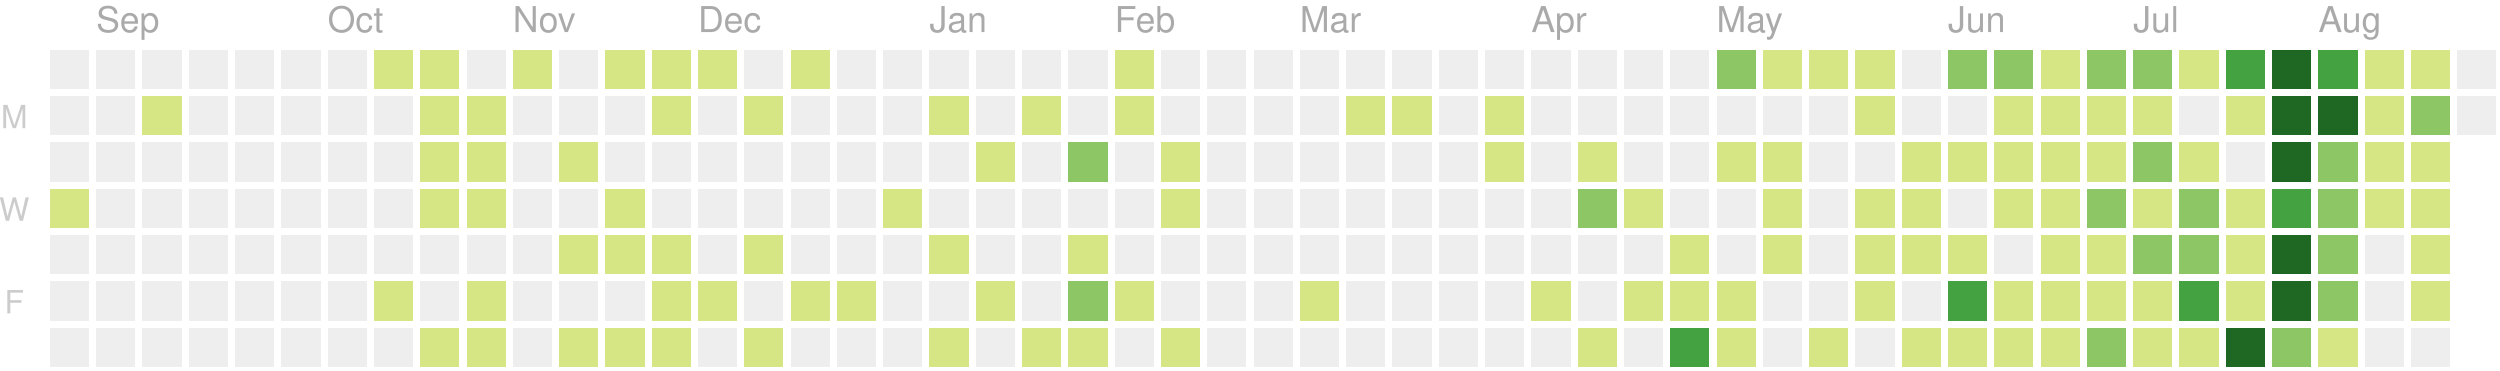
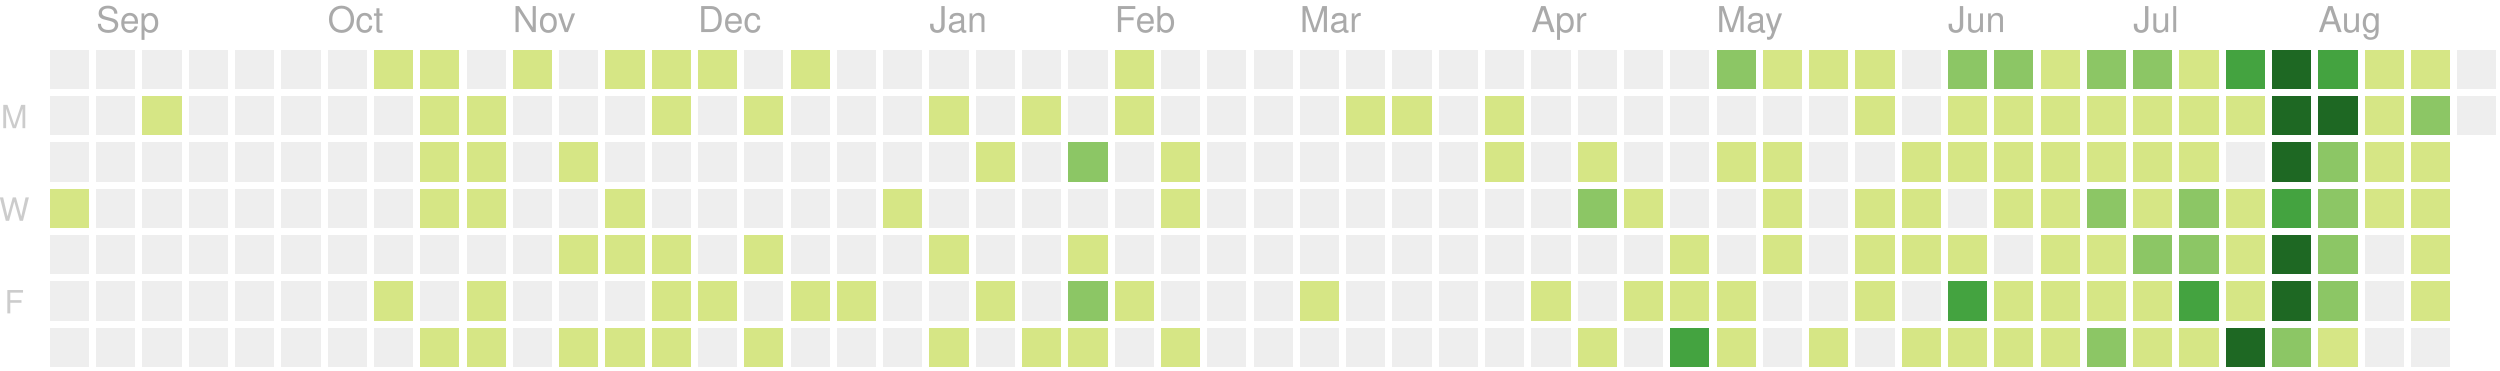
<svg xmlns="http://www.w3.org/2000/svg" version="1.1" width="702" height="104">
  <rect style="fill:#eeeeee;shape-rendering:crispedges;" data-score="0" data-date="2019-08-25" x="14" y="14" width="11" height="11" />
  <rect style="fill:#eeeeee;shape-rendering:crispedges;" data-score="0" data-date="2019-09-01" x="27" y="14" width="11" height="11" />
  <rect style="fill:#eeeeee;shape-rendering:crispedges;" data-score="0" data-date="2019-09-08" x="40" y="14" width="11" height="11" />
  <rect style="fill:#eeeeee;shape-rendering:crispedges;" data-score="0" data-date="2019-09-15" x="53" y="14" width="11" height="11" />
  <rect style="fill:#eeeeee;shape-rendering:crispedges;" data-score="0" data-date="2019-09-22" x="66" y="14" width="11" height="11" />
  <rect style="fill:#eeeeee;shape-rendering:crispedges;" data-score="0" data-date="2019-09-29" x="79" y="14" width="11" height="11" />
  <rect style="fill:#eeeeee;shape-rendering:crispedges;" data-score="0" data-date="2019-10-06" x="92" y="14" width="11" height="11" />
  <rect style="fill:#d6e685;shape-rendering:crispedges;" data-score="7" data-date="2019-10-13" x="105" y="14" width="11" height="11" />
  <rect style="fill:#d6e685;shape-rendering:crispedges;" data-score="2" data-date="2019-10-20" x="118" y="14" width="11" height="11" />
  <rect style="fill:#eeeeee;shape-rendering:crispedges;" data-score="0" data-date="2019-10-27" x="131" y="14" width="11" height="11" />
  <rect style="fill:#d6e685;shape-rendering:crispedges;" data-score="5" data-date="2019-11-03" x="144" y="14" width="11" height="11" />
  <rect style="fill:#eeeeee;shape-rendering:crispedges;" data-score="0" data-date="2019-11-10" x="157" y="14" width="11" height="11" />
  <rect style="fill:#d6e685;shape-rendering:crispedges;" data-score="8" data-date="2019-11-17" x="170" y="14" width="11" height="11" />
  <rect style="fill:#d6e685;shape-rendering:crispedges;" data-score="6" data-date="2019-11-24" x="183" y="14" width="11" height="11" />
  <rect style="fill:#d6e685;shape-rendering:crispedges;" data-score="4" data-date="2019-12-01" x="196" y="14" width="11" height="11" />
  <rect style="fill:#eeeeee;shape-rendering:crispedges;" data-score="0" data-date="2019-12-08" x="209" y="14" width="11" height="11" />
  <rect style="fill:#d6e685;shape-rendering:crispedges;" data-score="1" data-date="2019-12-15" x="222" y="14" width="11" height="11" />
  <rect style="fill:#eeeeee;shape-rendering:crispedges;" data-score="0" data-date="2019-12-22" x="235" y="14" width="11" height="11" />
  <rect style="fill:#eeeeee;shape-rendering:crispedges;" data-score="0" data-date="2019-12-29" x="248" y="14" width="11" height="11" />
  <rect style="fill:#eeeeee;shape-rendering:crispedges;" data-score="0" data-date="2020-01-05" x="261" y="14" width="11" height="11" />
  <rect style="fill:#eeeeee;shape-rendering:crispedges;" data-score="0" data-date="2020-01-12" x="274" y="14" width="11" height="11" />
  <rect style="fill:#eeeeee;shape-rendering:crispedges;" data-score="0" data-date="2020-01-19" x="287" y="14" width="11" height="11" />
  <rect style="fill:#eeeeee;shape-rendering:crispedges;" data-score="0" data-date="2020-01-26" x="300" y="14" width="11" height="11" />
  <rect style="fill:#d6e685;shape-rendering:crispedges;" data-score="2" data-date="2020-02-02" x="313" y="14" width="11" height="11" />
  <rect style="fill:#eeeeee;shape-rendering:crispedges;" data-score="0" data-date="2020-02-09" x="326" y="14" width="11" height="11" />
  <rect style="fill:#eeeeee;shape-rendering:crispedges;" data-score="0" data-date="2020-02-16" x="339" y="14" width="11" height="11" />
  <rect style="fill:#eeeeee;shape-rendering:crispedges;" data-score="0" data-date="2020-02-23" x="352" y="14" width="11" height="11" />
  <rect style="fill:#eeeeee;shape-rendering:crispedges;" data-score="0" data-date="2020-03-01" x="365" y="14" width="11" height="11" />
  <rect style="fill:#eeeeee;shape-rendering:crispedges;" data-score="0" data-date="2020-03-08" x="378" y="14" width="11" height="11" />
  <rect style="fill:#eeeeee;shape-rendering:crispedges;" data-score="0" data-date="2020-03-15" x="391" y="14" width="11" height="11" />
  <rect style="fill:#eeeeee;shape-rendering:crispedges;" data-score="0" data-date="2020-03-22" x="404" y="14" width="11" height="11" />
  <rect style="fill:#eeeeee;shape-rendering:crispedges;" data-score="0" data-date="2020-03-29" x="417" y="14" width="11" height="11" />
  <rect style="fill:#eeeeee;shape-rendering:crispedges;" data-score="0" data-date="2020-04-05" x="430" y="14" width="11" height="11" />
  <rect style="fill:#eeeeee;shape-rendering:crispedges;" data-score="0" data-date="2020-04-12" x="443" y="14" width="11" height="11" />
  <rect style="fill:#eeeeee;shape-rendering:crispedges;" data-score="0" data-date="2020-04-19" x="456" y="14" width="11" height="11" />
  <rect style="fill:#eeeeee;shape-rendering:crispedges;" data-score="0" data-date="2020-04-26" x="469" y="14" width="11" height="11" />
  <rect style="fill:#8cc665;shape-rendering:crispedges;" data-score="20" data-date="2020-05-03" x="482" y="14" width="11" height="11" />
  <rect style="fill:#d6e685;shape-rendering:crispedges;" data-score="4" data-date="2020-05-10" x="495" y="14" width="11" height="11" />
  <rect style="fill:#d6e685;shape-rendering:crispedges;" data-score="4" data-date="2020-05-17" x="508" y="14" width="11" height="11" />
  <rect style="fill:#d6e685;shape-rendering:crispedges;" data-score="3" data-date="2020-05-24" x="521" y="14" width="11" height="11" />
  <rect style="fill:#eeeeee;shape-rendering:crispedges;" data-score="0" data-date="2020-05-31" x="534" y="14" width="11" height="11" />
-   <rect style="fill:#8cc665;shape-rendering:crispedges;" data-score="25" data-date="2020-06-07" x="547" y="14" width="11" height="11" />
+   <rect style="fill:#8cc665;shape-rendering:crispedges;" data-score="24" data-date="2020-06-07" x="547" y="14" width="11" height="11" />
  <rect style="fill:#8cc665;shape-rendering:crispedges;" data-score="20" data-date="2020-06-14" x="560" y="14" width="11" height="11" />
  <rect style="fill:#d6e685;shape-rendering:crispedges;" data-score="8" data-date="2020-06-21" x="573" y="14" width="11" height="11" />
  <rect style="fill:#8cc665;shape-rendering:crispedges;" data-score="28" data-date="2020-06-28" x="586" y="14" width="11" height="11" />
  <rect style="fill:#8cc665;shape-rendering:crispedges;" data-score="20" data-date="2020-07-05" x="599" y="14" width="11" height="11" />
-   <rect style="fill:#d6e685;shape-rendering:crispedges;" data-score="3" data-date="2020-07-12" x="612" y="14" width="11" height="11" />
+   <rect style="fill:#d6e685;shape-rendering:crispedges;" data-score="2" data-date="2020-07-12" x="612" y="14" width="11" height="11" />
  <rect style="fill:#44a340;shape-rendering:crispedges;" data-score="45" data-date="2020-07-19" x="625" y="14" width="11" height="11" />
  <rect style="fill:#1e6823;shape-rendering:crispedges;" data-score="84" data-date="2020-07-26" x="638" y="14" width="11" height="11" />
  <rect style="fill:#44a340;shape-rendering:crispedges;" data-score="41" data-date="2020-08-02" x="651" y="14" width="11" height="11" />
  <rect style="fill:#d6e685;shape-rendering:crispedges;" data-score="13" data-date="2020-08-09" x="664" y="14" width="11" height="11" />
  <rect style="fill:#d6e685;shape-rendering:crispedges;" data-score="13" data-date="2020-08-16" x="677" y="14" width="11" height="11" />
  <rect style="fill:#eeeeee;shape-rendering:crispedges;" data-score="0" data-date="2020-08-23" x="690" y="14" width="11" height="11" />
  <rect style="fill:#eeeeee;shape-rendering:crispedges;" data-score="0" data-date="2019-08-26" x="14" y="27" width="11" height="11" />
  <rect style="fill:#eeeeee;shape-rendering:crispedges;" data-score="0" data-date="2019-09-02" x="27" y="27" width="11" height="11" />
  <rect style="fill:#d6e685;shape-rendering:crispedges;" data-score="1" data-date="2019-09-09" x="40" y="27" width="11" height="11" />
  <rect style="fill:#eeeeee;shape-rendering:crispedges;" data-score="0" data-date="2019-09-16" x="53" y="27" width="11" height="11" />
  <rect style="fill:#eeeeee;shape-rendering:crispedges;" data-score="0" data-date="2019-09-23" x="66" y="27" width="11" height="11" />
  <rect style="fill:#eeeeee;shape-rendering:crispedges;" data-score="0" data-date="2019-09-30" x="79" y="27" width="11" height="11" />
  <rect style="fill:#eeeeee;shape-rendering:crispedges;" data-score="0" data-date="2019-10-07" x="92" y="27" width="11" height="11" />
  <rect style="fill:#eeeeee;shape-rendering:crispedges;" data-score="0" data-date="2019-10-14" x="105" y="27" width="11" height="11" />
  <rect style="fill:#d6e685;shape-rendering:crispedges;" data-score="4" data-date="2019-10-21" x="118" y="27" width="11" height="11" />
  <rect style="fill:#d6e685;shape-rendering:crispedges;" data-score="3" data-date="2019-10-28" x="131" y="27" width="11" height="11" />
  <rect style="fill:#eeeeee;shape-rendering:crispedges;" data-score="0" data-date="2019-11-04" x="144" y="27" width="11" height="11" />
  <rect style="fill:#eeeeee;shape-rendering:crispedges;" data-score="0" data-date="2019-11-11" x="157" y="27" width="11" height="11" />
  <rect style="fill:#eeeeee;shape-rendering:crispedges;" data-score="0" data-date="2019-11-18" x="170" y="27" width="11" height="11" />
  <rect style="fill:#d6e685;shape-rendering:crispedges;" data-score="1" data-date="2019-11-25" x="183" y="27" width="11" height="11" />
  <rect style="fill:#eeeeee;shape-rendering:crispedges;" data-score="0" data-date="2019-12-02" x="196" y="27" width="11" height="11" />
  <rect style="fill:#d6e685;shape-rendering:crispedges;" data-score="1" data-date="2019-12-09" x="209" y="27" width="11" height="11" />
  <rect style="fill:#eeeeee;shape-rendering:crispedges;" data-score="0" data-date="2019-12-16" x="222" y="27" width="11" height="11" />
  <rect style="fill:#eeeeee;shape-rendering:crispedges;" data-score="0" data-date="2019-12-23" x="235" y="27" width="11" height="11" />
  <rect style="fill:#eeeeee;shape-rendering:crispedges;" data-score="0" data-date="2019-12-30" x="248" y="27" width="11" height="11" />
  <rect style="fill:#d6e685;shape-rendering:crispedges;" data-score="2" data-date="2020-01-06" x="261" y="27" width="11" height="11" />
  <rect style="fill:#eeeeee;shape-rendering:crispedges;" data-score="0" data-date="2020-01-13" x="274" y="27" width="11" height="11" />
  <rect style="fill:#d6e685;shape-rendering:crispedges;" data-score="1" data-date="2020-01-20" x="287" y="27" width="11" height="11" />
  <rect style="fill:#eeeeee;shape-rendering:crispedges;" data-score="0" data-date="2020-01-27" x="300" y="27" width="11" height="11" />
  <rect style="fill:#d6e685;shape-rendering:crispedges;" data-score="10" data-date="2020-02-03" x="313" y="27" width="11" height="11" />
  <rect style="fill:#eeeeee;shape-rendering:crispedges;" data-score="0" data-date="2020-02-10" x="326" y="27" width="11" height="11" />
  <rect style="fill:#eeeeee;shape-rendering:crispedges;" data-score="0" data-date="2020-02-17" x="339" y="27" width="11" height="11" />
  <rect style="fill:#eeeeee;shape-rendering:crispedges;" data-score="0" data-date="2020-02-24" x="352" y="27" width="11" height="11" />
  <rect style="fill:#eeeeee;shape-rendering:crispedges;" data-score="0" data-date="2020-03-02" x="365" y="27" width="11" height="11" />
  <rect style="fill:#d6e685;shape-rendering:crispedges;" data-score="2" data-date="2020-03-09" x="378" y="27" width="11" height="11" />
  <rect style="fill:#d6e685;shape-rendering:crispedges;" data-score="1" data-date="2020-03-16" x="391" y="27" width="11" height="11" />
  <rect style="fill:#eeeeee;shape-rendering:crispedges;" data-score="0" data-date="2020-03-23" x="404" y="27" width="11" height="11" />
-   <rect style="fill:#d6e685;shape-rendering:crispedges;" data-score="8" data-date="2020-03-30" x="417" y="27" width="11" height="11" />
+   <rect style="fill:#d6e685;shape-rendering:crispedges;" data-score="6" data-date="2020-03-30" x="417" y="27" width="11" height="11" />
  <rect style="fill:#eeeeee;shape-rendering:crispedges;" data-score="0" data-date="2020-04-06" x="430" y="27" width="11" height="11" />
  <rect style="fill:#eeeeee;shape-rendering:crispedges;" data-score="0" data-date="2020-04-13" x="443" y="27" width="11" height="11" />
  <rect style="fill:#eeeeee;shape-rendering:crispedges;" data-score="0" data-date="2020-04-20" x="456" y="27" width="11" height="11" />
  <rect style="fill:#eeeeee;shape-rendering:crispedges;" data-score="0" data-date="2020-04-27" x="469" y="27" width="11" height="11" />
  <rect style="fill:#eeeeee;shape-rendering:crispedges;" data-score="0" data-date="2020-05-04" x="482" y="27" width="11" height="11" />
  <rect style="fill:#eeeeee;shape-rendering:crispedges;" data-score="0" data-date="2020-05-11" x="495" y="27" width="11" height="11" />
  <rect style="fill:#eeeeee;shape-rendering:crispedges;" data-score="0" data-date="2020-05-18" x="508" y="27" width="11" height="11" />
  <rect style="fill:#d6e685;shape-rendering:crispedges;" data-score="3" data-date="2020-05-25" x="521" y="27" width="11" height="11" />
  <rect style="fill:#eeeeee;shape-rendering:crispedges;" data-score="0" data-date="2020-06-01" x="534" y="27" width="11" height="11" />
-   <rect style="fill:#eeeeee;shape-rendering:crispedges;" data-score="0" data-date="2020-06-08" x="547" y="27" width="11" height="11" />
+   <rect style="fill:#d6e685;shape-rendering:crispedges;" data-score="1" data-date="2020-06-08" x="547" y="27" width="11" height="11" />
  <rect style="fill:#d6e685;shape-rendering:crispedges;" data-score="2" data-date="2020-06-15" x="560" y="27" width="11" height="11" />
  <rect style="fill:#d6e685;shape-rendering:crispedges;" data-score="15" data-date="2020-06-22" x="573" y="27" width="11" height="11" />
  <rect style="fill:#d6e685;shape-rendering:crispedges;" data-score="16" data-date="2020-06-29" x="586" y="27" width="11" height="11" />
  <rect style="fill:#d6e685;shape-rendering:crispedges;" data-score="12" data-date="2020-07-06" x="599" y="27" width="11" height="11" />
-   <rect style="fill:#eeeeee;shape-rendering:crispedges;" data-score="0" data-date="2020-07-13" x="612" y="27" width="11" height="11" />
+   <rect style="fill:#d6e685;shape-rendering:crispedges;" data-score="1" data-date="2020-07-13" x="612" y="27" width="11" height="11" />
  <rect style="fill:#d6e685;shape-rendering:crispedges;" data-score="8" data-date="2020-07-20" x="625" y="27" width="11" height="11" />
  <rect style="fill:#1e6823;shape-rendering:crispedges;" data-score="107" data-date="2020-07-27" x="638" y="27" width="11" height="11" />
-   <rect style="fill:#1e6823;shape-rendering:crispedges;" data-score="58" data-date="2020-08-03" x="651" y="27" width="11" height="11" />
+   <rect style="fill:#1e6823;shape-rendering:crispedges;" data-score="57" data-date="2020-08-03" x="651" y="27" width="11" height="11" />
  <rect style="fill:#d6e685;shape-rendering:crispedges;" data-score="2" data-date="2020-08-10" x="664" y="27" width="11" height="11" />
  <rect style="fill:#8cc665;shape-rendering:crispedges;" data-score="22" data-date="2020-08-17" x="677" y="27" width="11" height="11" />
  <rect style="fill:#eeeeee;shape-rendering:crispedges;" data-score="0" data-date="2020-08-24" x="690" y="27" width="11" height="11" />
  <rect style="fill:#eeeeee;shape-rendering:crispedges;" data-score="0" data-date="2019-08-27" x="14" y="40" width="11" height="11" />
  <rect style="fill:#eeeeee;shape-rendering:crispedges;" data-score="0" data-date="2019-09-03" x="27" y="40" width="11" height="11" />
  <rect style="fill:#eeeeee;shape-rendering:crispedges;" data-score="0" data-date="2019-09-10" x="40" y="40" width="11" height="11" />
  <rect style="fill:#eeeeee;shape-rendering:crispedges;" data-score="0" data-date="2019-09-17" x="53" y="40" width="11" height="11" />
  <rect style="fill:#eeeeee;shape-rendering:crispedges;" data-score="0" data-date="2019-09-24" x="66" y="40" width="11" height="11" />
  <rect style="fill:#eeeeee;shape-rendering:crispedges;" data-score="0" data-date="2019-10-01" x="79" y="40" width="11" height="11" />
  <rect style="fill:#eeeeee;shape-rendering:crispedges;" data-score="0" data-date="2019-10-08" x="92" y="40" width="11" height="11" />
  <rect style="fill:#eeeeee;shape-rendering:crispedges;" data-score="0" data-date="2019-10-15" x="105" y="40" width="11" height="11" />
  <rect style="fill:#d6e685;shape-rendering:crispedges;" data-score="2" data-date="2019-10-22" x="118" y="40" width="11" height="11" />
  <rect style="fill:#d6e685;shape-rendering:crispedges;" data-score="9" data-date="2019-10-29" x="131" y="40" width="11" height="11" />
  <rect style="fill:#eeeeee;shape-rendering:crispedges;" data-score="0" data-date="2019-11-05" x="144" y="40" width="11" height="11" />
  <rect style="fill:#d6e685;shape-rendering:crispedges;" data-score="14" data-date="2019-11-12" x="157" y="40" width="11" height="11" />
  <rect style="fill:#eeeeee;shape-rendering:crispedges;" data-score="0" data-date="2019-11-19" x="170" y="40" width="11" height="11" />
  <rect style="fill:#eeeeee;shape-rendering:crispedges;" data-score="0" data-date="2019-11-26" x="183" y="40" width="11" height="11" />
  <rect style="fill:#eeeeee;shape-rendering:crispedges;" data-score="0" data-date="2019-12-03" x="196" y="40" width="11" height="11" />
  <rect style="fill:#eeeeee;shape-rendering:crispedges;" data-score="0" data-date="2019-12-10" x="209" y="40" width="11" height="11" />
  <rect style="fill:#eeeeee;shape-rendering:crispedges;" data-score="0" data-date="2019-12-17" x="222" y="40" width="11" height="11" />
  <rect style="fill:#eeeeee;shape-rendering:crispedges;" data-score="0" data-date="2019-12-24" x="235" y="40" width="11" height="11" />
  <rect style="fill:#eeeeee;shape-rendering:crispedges;" data-score="0" data-date="2019-12-31" x="248" y="40" width="11" height="11" />
  <rect style="fill:#eeeeee;shape-rendering:crispedges;" data-score="0" data-date="2020-01-07" x="261" y="40" width="11" height="11" />
  <rect style="fill:#d6e685;shape-rendering:crispedges;" data-score="1" data-date="2020-01-14" x="274" y="40" width="11" height="11" />
  <rect style="fill:#eeeeee;shape-rendering:crispedges;" data-score="0" data-date="2020-01-21" x="287" y="40" width="11" height="11" />
  <rect style="fill:#8cc665;shape-rendering:crispedges;" data-score="20" data-date="2020-01-28" x="300" y="40" width="11" height="11" />
  <rect style="fill:#eeeeee;shape-rendering:crispedges;" data-score="0" data-date="2020-02-04" x="313" y="40" width="11" height="11" />
  <rect style="fill:#d6e685;shape-rendering:crispedges;" data-score="2" data-date="2020-02-11" x="326" y="40" width="11" height="11" />
  <rect style="fill:#eeeeee;shape-rendering:crispedges;" data-score="0" data-date="2020-02-18" x="339" y="40" width="11" height="11" />
  <rect style="fill:#eeeeee;shape-rendering:crispedges;" data-score="0" data-date="2020-02-25" x="352" y="40" width="11" height="11" />
  <rect style="fill:#eeeeee;shape-rendering:crispedges;" data-score="0" data-date="2020-03-03" x="365" y="40" width="11" height="11" />
  <rect style="fill:#eeeeee;shape-rendering:crispedges;" data-score="0" data-date="2020-03-10" x="378" y="40" width="11" height="11" />
  <rect style="fill:#eeeeee;shape-rendering:crispedges;" data-score="0" data-date="2020-03-17" x="391" y="40" width="11" height="11" />
  <rect style="fill:#eeeeee;shape-rendering:crispedges;" data-score="0" data-date="2020-03-24" x="404" y="40" width="11" height="11" />
-   <rect style="fill:#d6e685;shape-rendering:crispedges;" data-score="3" data-date="2020-03-31" x="417" y="40" width="11" height="11" />
+   <rect style="fill:#d6e685;shape-rendering:crispedges;" data-score="5" data-date="2020-03-31" x="417" y="40" width="11" height="11" />
  <rect style="fill:#eeeeee;shape-rendering:crispedges;" data-score="0" data-date="2020-04-07" x="430" y="40" width="11" height="11" />
  <rect style="fill:#d6e685;shape-rendering:crispedges;" data-score="14" data-date="2020-04-14" x="443" y="40" width="11" height="11" />
  <rect style="fill:#eeeeee;shape-rendering:crispedges;" data-score="0" data-date="2020-04-21" x="456" y="40" width="11" height="11" />
  <rect style="fill:#eeeeee;shape-rendering:crispedges;" data-score="0" data-date="2020-04-28" x="469" y="40" width="11" height="11" />
  <rect style="fill:#d6e685;shape-rendering:crispedges;" data-score="3" data-date="2020-05-05" x="482" y="40" width="11" height="11" />
  <rect style="fill:#d6e685;shape-rendering:crispedges;" data-score="2" data-date="2020-05-12" x="495" y="40" width="11" height="11" />
  <rect style="fill:#eeeeee;shape-rendering:crispedges;" data-score="0" data-date="2020-05-19" x="508" y="40" width="11" height="11" />
  <rect style="fill:#eeeeee;shape-rendering:crispedges;" data-score="0" data-date="2020-05-26" x="521" y="40" width="11" height="11" />
  <rect style="fill:#d6e685;shape-rendering:crispedges;" data-score="2" data-date="2020-06-02" x="534" y="40" width="11" height="11" />
  <rect style="fill:#d6e685;shape-rendering:crispedges;" data-score="4" data-date="2020-06-09" x="547" y="40" width="11" height="11" />
  <rect style="fill:#d6e685;shape-rendering:crispedges;" data-score="9" data-date="2020-06-16" x="560" y="40" width="11" height="11" />
  <rect style="fill:#d6e685;shape-rendering:crispedges;" data-score="16" data-date="2020-06-23" x="573" y="40" width="11" height="11" />
  <rect style="fill:#d6e685;shape-rendering:crispedges;" data-score="7" data-date="2020-06-30" x="586" y="40" width="11" height="11" />
-   <rect style="fill:#8cc665;shape-rendering:crispedges;" data-score="17" data-date="2020-07-07" x="599" y="40" width="11" height="11" />
+   <rect style="fill:#d6e685;shape-rendering:crispedges;" data-score="17" data-date="2020-07-07" x="599" y="40" width="11" height="11" />
  <rect style="fill:#d6e685;shape-rendering:crispedges;" data-score="4" data-date="2020-07-14" x="612" y="40" width="11" height="11" />
  <rect style="fill:#eeeeee;shape-rendering:crispedges;" data-score="0" data-date="2020-07-21" x="625" y="40" width="11" height="11" />
  <rect style="fill:#1e6823;shape-rendering:crispedges;" data-score="84" data-date="2020-07-28" x="638" y="40" width="11" height="11" />
-   <rect style="fill:#8cc665;shape-rendering:crispedges;" data-score="30" data-date="2020-08-04" x="651" y="40" width="11" height="11" />
+   <rect style="fill:#8cc665;shape-rendering:crispedges;" data-score="31" data-date="2020-08-04" x="651" y="40" width="11" height="11" />
  <rect style="fill:#d6e685;shape-rendering:crispedges;" data-score="2" data-date="2020-08-11" x="664" y="40" width="11" height="11" />
  <rect style="fill:#d6e685;shape-rendering:crispedges;" data-score="8" data-date="2020-08-18" x="677" y="40" width="11" height="11" />
  <rect style="fill:#d6e685;shape-rendering:crispedges;" data-score="1" data-date="2019-08-28" x="14" y="53" width="11" height="11" />
  <rect style="fill:#eeeeee;shape-rendering:crispedges;" data-score="0" data-date="2019-09-04" x="27" y="53" width="11" height="11" />
  <rect style="fill:#eeeeee;shape-rendering:crispedges;" data-score="0" data-date="2019-09-11" x="40" y="53" width="11" height="11" />
  <rect style="fill:#eeeeee;shape-rendering:crispedges;" data-score="0" data-date="2019-09-18" x="53" y="53" width="11" height="11" />
  <rect style="fill:#eeeeee;shape-rendering:crispedges;" data-score="0" data-date="2019-09-25" x="66" y="53" width="11" height="11" />
  <rect style="fill:#eeeeee;shape-rendering:crispedges;" data-score="0" data-date="2019-10-02" x="79" y="53" width="11" height="11" />
  <rect style="fill:#eeeeee;shape-rendering:crispedges;" data-score="0" data-date="2019-10-09" x="92" y="53" width="11" height="11" />
  <rect style="fill:#eeeeee;shape-rendering:crispedges;" data-score="0" data-date="2019-10-16" x="105" y="53" width="11" height="11" />
  <rect style="fill:#d6e685;shape-rendering:crispedges;" data-score="7" data-date="2019-10-23" x="118" y="53" width="11" height="11" />
  <rect style="fill:#d6e685;shape-rendering:crispedges;" data-score="1" data-date="2019-10-30" x="131" y="53" width="11" height="11" />
  <rect style="fill:#eeeeee;shape-rendering:crispedges;" data-score="0" data-date="2019-11-06" x="144" y="53" width="11" height="11" />
  <rect style="fill:#eeeeee;shape-rendering:crispedges;" data-score="0" data-date="2019-11-13" x="157" y="53" width="11" height="11" />
  <rect style="fill:#d6e685;shape-rendering:crispedges;" data-score="7" data-date="2019-11-20" x="170" y="53" width="11" height="11" />
  <rect style="fill:#eeeeee;shape-rendering:crispedges;" data-score="0" data-date="2019-11-27" x="183" y="53" width="11" height="11" />
  <rect style="fill:#eeeeee;shape-rendering:crispedges;" data-score="0" data-date="2019-12-04" x="196" y="53" width="11" height="11" />
  <rect style="fill:#eeeeee;shape-rendering:crispedges;" data-score="0" data-date="2019-12-11" x="209" y="53" width="11" height="11" />
  <rect style="fill:#eeeeee;shape-rendering:crispedges;" data-score="0" data-date="2019-12-18" x="222" y="53" width="11" height="11" />
  <rect style="fill:#eeeeee;shape-rendering:crispedges;" data-score="0" data-date="2019-12-25" x="235" y="53" width="11" height="11" />
  <rect style="fill:#d6e685;shape-rendering:crispedges;" data-score="1" data-date="2020-01-01" x="248" y="53" width="11" height="11" />
  <rect style="fill:#eeeeee;shape-rendering:crispedges;" data-score="0" data-date="2020-01-08" x="261" y="53" width="11" height="11" />
  <rect style="fill:#eeeeee;shape-rendering:crispedges;" data-score="0" data-date="2020-01-15" x="274" y="53" width="11" height="11" />
  <rect style="fill:#eeeeee;shape-rendering:crispedges;" data-score="0" data-date="2020-01-22" x="287" y="53" width="11" height="11" />
  <rect style="fill:#eeeeee;shape-rendering:crispedges;" data-score="0" data-date="2020-01-29" x="300" y="53" width="11" height="11" />
  <rect style="fill:#eeeeee;shape-rendering:crispedges;" data-score="0" data-date="2020-02-05" x="313" y="53" width="11" height="11" />
  <rect style="fill:#d6e685;shape-rendering:crispedges;" data-score="3" data-date="2020-02-12" x="326" y="53" width="11" height="11" />
  <rect style="fill:#eeeeee;shape-rendering:crispedges;" data-score="0" data-date="2020-02-19" x="339" y="53" width="11" height="11" />
  <rect style="fill:#eeeeee;shape-rendering:crispedges;" data-score="0" data-date="2020-02-26" x="352" y="53" width="11" height="11" />
  <rect style="fill:#eeeeee;shape-rendering:crispedges;" data-score="0" data-date="2020-03-04" x="365" y="53" width="11" height="11" />
  <rect style="fill:#eeeeee;shape-rendering:crispedges;" data-score="0" data-date="2020-03-11" x="378" y="53" width="11" height="11" />
  <rect style="fill:#eeeeee;shape-rendering:crispedges;" data-score="0" data-date="2020-03-18" x="391" y="53" width="11" height="11" />
  <rect style="fill:#eeeeee;shape-rendering:crispedges;" data-score="0" data-date="2020-03-25" x="404" y="53" width="11" height="11" />
  <rect style="fill:#eeeeee;shape-rendering:crispedges;" data-score="0" data-date="2020-04-01" x="417" y="53" width="11" height="11" />
  <rect style="fill:#eeeeee;shape-rendering:crispedges;" data-score="0" data-date="2020-04-08" x="430" y="53" width="11" height="11" />
  <rect style="fill:#8cc665;shape-rendering:crispedges;" data-score="30" data-date="2020-04-15" x="443" y="53" width="11" height="11" />
  <rect style="fill:#d6e685;shape-rendering:crispedges;" data-score="1" data-date="2020-04-22" x="456" y="53" width="11" height="11" />
  <rect style="fill:#eeeeee;shape-rendering:crispedges;" data-score="0" data-date="2020-04-29" x="469" y="53" width="11" height="11" />
  <rect style="fill:#eeeeee;shape-rendering:crispedges;" data-score="0" data-date="2020-05-06" x="482" y="53" width="11" height="11" />
  <rect style="fill:#d6e685;shape-rendering:crispedges;" data-score="3" data-date="2020-05-13" x="495" y="53" width="11" height="11" />
  <rect style="fill:#eeeeee;shape-rendering:crispedges;" data-score="0" data-date="2020-05-20" x="508" y="53" width="11" height="11" />
  <rect style="fill:#d6e685;shape-rendering:crispedges;" data-score="1" data-date="2020-05-27" x="521" y="53" width="11" height="11" />
  <rect style="fill:#d6e685;shape-rendering:crispedges;" data-score="2" data-date="2020-06-03" x="534" y="53" width="11" height="11" />
  <rect style="fill:#eeeeee;shape-rendering:crispedges;" data-score="0" data-date="2020-06-10" x="547" y="53" width="11" height="11" />
  <rect style="fill:#d6e685;shape-rendering:crispedges;" data-score="5" data-date="2020-06-17" x="560" y="53" width="11" height="11" />
  <rect style="fill:#d6e685;shape-rendering:crispedges;" data-score="2" data-date="2020-06-24" x="573" y="53" width="11" height="11" />
  <rect style="fill:#8cc665;shape-rendering:crispedges;" data-score="32" data-date="2020-07-01" x="586" y="53" width="11" height="11" />
-   <rect style="fill:#d6e685;shape-rendering:crispedges;" data-score="14" data-date="2020-07-08" x="599" y="53" width="11" height="11" />
+   <rect style="fill:#d6e685;shape-rendering:crispedges;" data-score="13" data-date="2020-07-08" x="599" y="53" width="11" height="11" />
  <rect style="fill:#8cc665;shape-rendering:crispedges;" data-score="26" data-date="2020-07-15" x="612" y="53" width="11" height="11" />
  <rect style="fill:#d6e685;shape-rendering:crispedges;" data-score="2" data-date="2020-07-22" x="625" y="53" width="11" height="11" />
-   <rect style="fill:#44a340;shape-rendering:crispedges;" data-score="45" data-date="2020-07-29" x="638" y="53" width="11" height="11" />
+   <rect style="fill:#44a340;shape-rendering:crispedges;" data-score="44" data-date="2020-07-29" x="638" y="53" width="11" height="11" />
  <rect style="fill:#8cc665;shape-rendering:crispedges;" data-score="19" data-date="2020-08-05" x="651" y="53" width="11" height="11" />
  <rect style="fill:#d6e685;shape-rendering:crispedges;" data-score="1" data-date="2020-08-12" x="664" y="53" width="11" height="11" />
  <rect style="fill:#d6e685;shape-rendering:crispedges;" data-score="3" data-date="2020-08-19" x="677" y="53" width="11" height="11" />
  <rect style="fill:#eeeeee;shape-rendering:crispedges;" data-score="0" data-date="2019-08-29" x="14" y="66" width="11" height="11" />
  <rect style="fill:#eeeeee;shape-rendering:crispedges;" data-score="0" data-date="2019-09-05" x="27" y="66" width="11" height="11" />
  <rect style="fill:#eeeeee;shape-rendering:crispedges;" data-score="0" data-date="2019-09-12" x="40" y="66" width="11" height="11" />
  <rect style="fill:#eeeeee;shape-rendering:crispedges;" data-score="0" data-date="2019-09-19" x="53" y="66" width="11" height="11" />
  <rect style="fill:#eeeeee;shape-rendering:crispedges;" data-score="0" data-date="2019-09-26" x="66" y="66" width="11" height="11" />
  <rect style="fill:#eeeeee;shape-rendering:crispedges;" data-score="0" data-date="2019-10-03" x="79" y="66" width="11" height="11" />
  <rect style="fill:#eeeeee;shape-rendering:crispedges;" data-score="0" data-date="2019-10-10" x="92" y="66" width="11" height="11" />
  <rect style="fill:#eeeeee;shape-rendering:crispedges;" data-score="0" data-date="2019-10-17" x="105" y="66" width="11" height="11" />
  <rect style="fill:#eeeeee;shape-rendering:crispedges;" data-score="0" data-date="2019-10-24" x="118" y="66" width="11" height="11" />
  <rect style="fill:#eeeeee;shape-rendering:crispedges;" data-score="0" data-date="2019-10-31" x="131" y="66" width="11" height="11" />
  <rect style="fill:#eeeeee;shape-rendering:crispedges;" data-score="0" data-date="2019-11-07" x="144" y="66" width="11" height="11" />
  <rect style="fill:#d6e685;shape-rendering:crispedges;" data-score="1" data-date="2019-11-14" x="157" y="66" width="11" height="11" />
  <rect style="fill:#d6e685;shape-rendering:crispedges;" data-score="2" data-date="2019-11-21" x="170" y="66" width="11" height="11" />
  <rect style="fill:#d6e685;shape-rendering:crispedges;" data-score="1" data-date="2019-11-28" x="183" y="66" width="11" height="11" />
  <rect style="fill:#eeeeee;shape-rendering:crispedges;" data-score="0" data-date="2019-12-05" x="196" y="66" width="11" height="11" />
  <rect style="fill:#d6e685;shape-rendering:crispedges;" data-score="1" data-date="2019-12-12" x="209" y="66" width="11" height="11" />
  <rect style="fill:#eeeeee;shape-rendering:crispedges;" data-score="0" data-date="2019-12-19" x="222" y="66" width="11" height="11" />
  <rect style="fill:#eeeeee;shape-rendering:crispedges;" data-score="0" data-date="2019-12-26" x="235" y="66" width="11" height="11" />
  <rect style="fill:#eeeeee;shape-rendering:crispedges;" data-score="0" data-date="2020-01-02" x="248" y="66" width="11" height="11" />
  <rect style="fill:#d6e685;shape-rendering:crispedges;" data-score="1" data-date="2020-01-09" x="261" y="66" width="11" height="11" />
  <rect style="fill:#eeeeee;shape-rendering:crispedges;" data-score="0" data-date="2020-01-16" x="274" y="66" width="11" height="11" />
  <rect style="fill:#eeeeee;shape-rendering:crispedges;" data-score="0" data-date="2020-01-23" x="287" y="66" width="11" height="11" />
  <rect style="fill:#d6e685;shape-rendering:crispedges;" data-score="8" data-date="2020-01-30" x="300" y="66" width="11" height="11" />
  <rect style="fill:#eeeeee;shape-rendering:crispedges;" data-score="0" data-date="2020-02-06" x="313" y="66" width="11" height="11" />
  <rect style="fill:#eeeeee;shape-rendering:crispedges;" data-score="0" data-date="2020-02-13" x="326" y="66" width="11" height="11" />
  <rect style="fill:#eeeeee;shape-rendering:crispedges;" data-score="0" data-date="2020-02-20" x="339" y="66" width="11" height="11" />
  <rect style="fill:#eeeeee;shape-rendering:crispedges;" data-score="0" data-date="2020-02-27" x="352" y="66" width="11" height="11" />
  <rect style="fill:#eeeeee;shape-rendering:crispedges;" data-score="0" data-date="2020-03-05" x="365" y="66" width="11" height="11" />
  <rect style="fill:#eeeeee;shape-rendering:crispedges;" data-score="0" data-date="2020-03-12" x="378" y="66" width="11" height="11" />
  <rect style="fill:#eeeeee;shape-rendering:crispedges;" data-score="0" data-date="2020-03-19" x="391" y="66" width="11" height="11" />
  <rect style="fill:#eeeeee;shape-rendering:crispedges;" data-score="0" data-date="2020-03-26" x="404" y="66" width="11" height="11" />
  <rect style="fill:#eeeeee;shape-rendering:crispedges;" data-score="0" data-date="2020-04-02" x="417" y="66" width="11" height="11" />
  <rect style="fill:#eeeeee;shape-rendering:crispedges;" data-score="0" data-date="2020-04-09" x="430" y="66" width="11" height="11" />
  <rect style="fill:#eeeeee;shape-rendering:crispedges;" data-score="0" data-date="2020-04-16" x="443" y="66" width="11" height="11" />
  <rect style="fill:#eeeeee;shape-rendering:crispedges;" data-score="0" data-date="2020-04-23" x="456" y="66" width="11" height="11" />
  <rect style="fill:#d6e685;shape-rendering:crispedges;" data-score="1" data-date="2020-04-30" x="469" y="66" width="11" height="11" />
  <rect style="fill:#eeeeee;shape-rendering:crispedges;" data-score="0" data-date="2020-05-07" x="482" y="66" width="11" height="11" />
  <rect style="fill:#d6e685;shape-rendering:crispedges;" data-score="8" data-date="2020-05-14" x="495" y="66" width="11" height="11" />
  <rect style="fill:#eeeeee;shape-rendering:crispedges;" data-score="0" data-date="2020-05-21" x="508" y="66" width="11" height="11" />
  <rect style="fill:#d6e685;shape-rendering:crispedges;" data-score="4" data-date="2020-05-28" x="521" y="66" width="11" height="11" />
  <rect style="fill:#d6e685;shape-rendering:crispedges;" data-score="3" data-date="2020-06-04" x="534" y="66" width="11" height="11" />
  <rect style="fill:#d6e685;shape-rendering:crispedges;" data-score="1" data-date="2020-06-11" x="547" y="66" width="11" height="11" />
  <rect style="fill:#eeeeee;shape-rendering:crispedges;" data-score="0" data-date="2020-06-18" x="560" y="66" width="11" height="11" />
  <rect style="fill:#d6e685;shape-rendering:crispedges;" data-score="3" data-date="2020-06-25" x="573" y="66" width="11" height="11" />
  <rect style="fill:#d6e685;shape-rendering:crispedges;" data-score="9" data-date="2020-07-02" x="586" y="66" width="11" height="11" />
-   <rect style="fill:#8cc665;shape-rendering:crispedges;" data-score="17" data-date="2020-07-09" x="599" y="66" width="11" height="11" />
+   <rect style="fill:#8cc665;shape-rendering:crispedges;" data-score="18" data-date="2020-07-09" x="599" y="66" width="11" height="11" />
  <rect style="fill:#8cc665;shape-rendering:crispedges;" data-score="27" data-date="2020-07-16" x="612" y="66" width="11" height="11" />
  <rect style="fill:#d6e685;shape-rendering:crispedges;" data-score="3" data-date="2020-07-23" x="625" y="66" width="11" height="11" />
  <rect style="fill:#1e6823;shape-rendering:crispedges;" data-score="62" data-date="2020-07-30" x="638" y="66" width="11" height="11" />
-   <rect style="fill:#8cc665;shape-rendering:crispedges;" data-score="22" data-date="2020-08-06" x="651" y="66" width="11" height="11" />
+   <rect style="fill:#8cc665;shape-rendering:crispedges;" data-score="20" data-date="2020-08-06" x="651" y="66" width="11" height="11" />
  <rect style="fill:#eeeeee;shape-rendering:crispedges;" data-score="0" data-date="2020-08-13" x="664" y="66" width="11" height="11" />
  <rect style="fill:#d6e685;shape-rendering:crispedges;" data-score="4" data-date="2020-08-20" x="677" y="66" width="11" height="11" />
  <rect style="fill:#eeeeee;shape-rendering:crispedges;" data-score="0" data-date="2019-08-30" x="14" y="79" width="11" height="11" />
  <rect style="fill:#eeeeee;shape-rendering:crispedges;" data-score="0" data-date="2019-09-06" x="27" y="79" width="11" height="11" />
  <rect style="fill:#eeeeee;shape-rendering:crispedges;" data-score="0" data-date="2019-09-13" x="40" y="79" width="11" height="11" />
  <rect style="fill:#eeeeee;shape-rendering:crispedges;" data-score="0" data-date="2019-09-20" x="53" y="79" width="11" height="11" />
  <rect style="fill:#eeeeee;shape-rendering:crispedges;" data-score="0" data-date="2019-09-27" x="66" y="79" width="11" height="11" />
  <rect style="fill:#eeeeee;shape-rendering:crispedges;" data-score="0" data-date="2019-10-04" x="79" y="79" width="11" height="11" />
  <rect style="fill:#eeeeee;shape-rendering:crispedges;" data-score="0" data-date="2019-10-11" x="92" y="79" width="11" height="11" />
  <rect style="fill:#d6e685;shape-rendering:crispedges;" data-score="9" data-date="2019-10-18" x="105" y="79" width="11" height="11" />
  <rect style="fill:#eeeeee;shape-rendering:crispedges;" data-score="0" data-date="2019-10-25" x="118" y="79" width="11" height="11" />
  <rect style="fill:#d6e685;shape-rendering:crispedges;" data-score="3" data-date="2019-11-01" x="131" y="79" width="11" height="11" />
  <rect style="fill:#eeeeee;shape-rendering:crispedges;" data-score="0" data-date="2019-11-08" x="144" y="79" width="11" height="11" />
  <rect style="fill:#eeeeee;shape-rendering:crispedges;" data-score="0" data-date="2019-11-15" x="157" y="79" width="11" height="11" />
  <rect style="fill:#eeeeee;shape-rendering:crispedges;" data-score="0" data-date="2019-11-22" x="170" y="79" width="11" height="11" />
  <rect style="fill:#d6e685;shape-rendering:crispedges;" data-score="4" data-date="2019-11-29" x="183" y="79" width="11" height="11" />
  <rect style="fill:#d6e685;shape-rendering:crispedges;" data-score="2" data-date="2019-12-06" x="196" y="79" width="11" height="11" />
  <rect style="fill:#eeeeee;shape-rendering:crispedges;" data-score="0" data-date="2019-12-13" x="209" y="79" width="11" height="11" />
  <rect style="fill:#d6e685;shape-rendering:crispedges;" data-score="1" data-date="2019-12-20" x="222" y="79" width="11" height="11" />
  <rect style="fill:#d6e685;shape-rendering:crispedges;" data-score="5" data-date="2019-12-27" x="235" y="79" width="11" height="11" />
  <rect style="fill:#eeeeee;shape-rendering:crispedges;" data-score="0" data-date="2020-01-03" x="248" y="79" width="11" height="11" />
  <rect style="fill:#eeeeee;shape-rendering:crispedges;" data-score="0" data-date="2020-01-10" x="261" y="79" width="11" height="11" />
  <rect style="fill:#d6e685;shape-rendering:crispedges;" data-score="1" data-date="2020-01-17" x="274" y="79" width="11" height="11" />
  <rect style="fill:#eeeeee;shape-rendering:crispedges;" data-score="0" data-date="2020-01-24" x="287" y="79" width="11" height="11" />
  <rect style="fill:#8cc665;shape-rendering:crispedges;" data-score="26" data-date="2020-01-31" x="300" y="79" width="11" height="11" />
  <rect style="fill:#d6e685;shape-rendering:crispedges;" data-score="2" data-date="2020-02-07" x="313" y="79" width="11" height="11" />
  <rect style="fill:#eeeeee;shape-rendering:crispedges;" data-score="0" data-date="2020-02-14" x="326" y="79" width="11" height="11" />
  <rect style="fill:#eeeeee;shape-rendering:crispedges;" data-score="0" data-date="2020-02-21" x="339" y="79" width="11" height="11" />
  <rect style="fill:#eeeeee;shape-rendering:crispedges;" data-score="0" data-date="2020-02-28" x="352" y="79" width="11" height="11" />
  <rect style="fill:#d6e685;shape-rendering:crispedges;" data-score="1" data-date="2020-03-06" x="365" y="79" width="11" height="11" />
  <rect style="fill:#eeeeee;shape-rendering:crispedges;" data-score="0" data-date="2020-03-13" x="378" y="79" width="11" height="11" />
  <rect style="fill:#eeeeee;shape-rendering:crispedges;" data-score="0" data-date="2020-03-20" x="391" y="79" width="11" height="11" />
  <rect style="fill:#eeeeee;shape-rendering:crispedges;" data-score="0" data-date="2020-03-27" x="404" y="79" width="11" height="11" />
  <rect style="fill:#eeeeee;shape-rendering:crispedges;" data-score="0" data-date="2020-04-03" x="417" y="79" width="11" height="11" />
  <rect style="fill:#d6e685;shape-rendering:crispedges;" data-score="8" data-date="2020-04-10" x="430" y="79" width="11" height="11" />
  <rect style="fill:#eeeeee;shape-rendering:crispedges;" data-score="0" data-date="2020-04-17" x="443" y="79" width="11" height="11" />
  <rect style="fill:#d6e685;shape-rendering:crispedges;" data-score="6" data-date="2020-04-24" x="456" y="79" width="11" height="11" />
  <rect style="fill:#d6e685;shape-rendering:crispedges;" data-score="7" data-date="2020-05-01" x="469" y="79" width="11" height="11" />
  <rect style="fill:#d6e685;shape-rendering:crispedges;" data-score="5" data-date="2020-05-08" x="482" y="79" width="11" height="11" />
  <rect style="fill:#eeeeee;shape-rendering:crispedges;" data-score="0" data-date="2020-05-15" x="495" y="79" width="11" height="11" />
  <rect style="fill:#eeeeee;shape-rendering:crispedges;" data-score="0" data-date="2020-05-22" x="508" y="79" width="11" height="11" />
  <rect style="fill:#d6e685;shape-rendering:crispedges;" data-score="1" data-date="2020-05-29" x="521" y="79" width="11" height="11" />
  <rect style="fill:#eeeeee;shape-rendering:crispedges;" data-score="0" data-date="2020-06-05" x="534" y="79" width="11" height="11" />
  <rect style="fill:#44a340;shape-rendering:crispedges;" data-score="36" data-date="2020-06-12" x="547" y="79" width="11" height="11" />
  <rect style="fill:#d6e685;shape-rendering:crispedges;" data-score="1" data-date="2020-06-19" x="560" y="79" width="11" height="11" />
  <rect style="fill:#d6e685;shape-rendering:crispedges;" data-score="6" data-date="2020-06-26" x="573" y="79" width="11" height="11" />
  <rect style="fill:#d6e685;shape-rendering:crispedges;" data-score="11" data-date="2020-07-03" x="586" y="79" width="11" height="11" />
  <rect style="fill:#d6e685;shape-rendering:crispedges;" data-score="3" data-date="2020-07-10" x="599" y="79" width="11" height="11" />
  <rect style="fill:#44a340;shape-rendering:crispedges;" data-score="41" data-date="2020-07-17" x="612" y="79" width="11" height="11" />
-   <rect style="fill:#d6e685;shape-rendering:crispedges;" data-score="6" data-date="2020-07-24" x="625" y="79" width="11" height="11" />
-   <rect style="fill:#1e6823;shape-rendering:crispedges;" data-score="67" data-date="2020-07-31" x="638" y="79" width="11" height="11" />
-   <rect style="fill:#8cc665;shape-rendering:crispedges;" data-score="28" data-date="2020-08-07" x="651" y="79" width="11" height="11" />
+   <rect style="fill:#d6e685;shape-rendering:crispedges;" data-score="5" data-date="2020-07-24" x="625" y="79" width="11" height="11" />
+   <rect style="fill:#1e6823;shape-rendering:crispedges;" data-score="68" data-date="2020-07-31" x="638" y="79" width="11" height="11" />
+   <rect style="fill:#8cc665;shape-rendering:crispedges;" data-score="30" data-date="2020-08-07" x="651" y="79" width="11" height="11" />
  <rect style="fill:#eeeeee;shape-rendering:crispedges;" data-score="0" data-date="2020-08-14" x="664" y="79" width="11" height="11" />
  <rect style="fill:#d6e685;shape-rendering:crispedges;" data-score="1" data-date="2020-08-21" x="677" y="79" width="11" height="11" />
  <rect style="fill:#eeeeee;shape-rendering:crispedges;" data-score="0" data-date="2019-08-31" x="14" y="92" width="11" height="11" />
  <rect style="fill:#eeeeee;shape-rendering:crispedges;" data-score="0" data-date="2019-09-07" x="27" y="92" width="11" height="11" />
  <rect style="fill:#eeeeee;shape-rendering:crispedges;" data-score="0" data-date="2019-09-14" x="40" y="92" width="11" height="11" />
  <rect style="fill:#eeeeee;shape-rendering:crispedges;" data-score="0" data-date="2019-09-21" x="53" y="92" width="11" height="11" />
  <rect style="fill:#eeeeee;shape-rendering:crispedges;" data-score="0" data-date="2019-09-28" x="66" y="92" width="11" height="11" />
  <rect style="fill:#eeeeee;shape-rendering:crispedges;" data-score="0" data-date="2019-10-05" x="79" y="92" width="11" height="11" />
  <rect style="fill:#eeeeee;shape-rendering:crispedges;" data-score="0" data-date="2019-10-12" x="92" y="92" width="11" height="11" />
  <rect style="fill:#eeeeee;shape-rendering:crispedges;" data-score="0" data-date="2019-10-19" x="105" y="92" width="11" height="11" />
  <rect style="fill:#d6e685;shape-rendering:crispedges;" data-score="4" data-date="2019-10-26" x="118" y="92" width="11" height="11" />
  <rect style="fill:#d6e685;shape-rendering:crispedges;" data-score="4" data-date="2019-11-02" x="131" y="92" width="11" height="11" />
  <rect style="fill:#eeeeee;shape-rendering:crispedges;" data-score="0" data-date="2019-11-09" x="144" y="92" width="11" height="11" />
  <rect style="fill:#d6e685;shape-rendering:crispedges;" data-score="1" data-date="2019-11-16" x="157" y="92" width="11" height="11" />
  <rect style="fill:#d6e685;shape-rendering:crispedges;" data-score="3" data-date="2019-11-23" x="170" y="92" width="11" height="11" />
  <rect style="fill:#d6e685;shape-rendering:crispedges;" data-score="3" data-date="2019-11-30" x="183" y="92" width="11" height="11" />
  <rect style="fill:#eeeeee;shape-rendering:crispedges;" data-score="0" data-date="2019-12-07" x="196" y="92" width="11" height="11" />
  <rect style="fill:#d6e685;shape-rendering:crispedges;" data-score="1" data-date="2019-12-14" x="209" y="92" width="11" height="11" />
  <rect style="fill:#eeeeee;shape-rendering:crispedges;" data-score="0" data-date="2019-12-21" x="222" y="92" width="11" height="11" />
  <rect style="fill:#eeeeee;shape-rendering:crispedges;" data-score="0" data-date="2019-12-28" x="235" y="92" width="11" height="11" />
  <rect style="fill:#eeeeee;shape-rendering:crispedges;" data-score="0" data-date="2020-01-04" x="248" y="92" width="11" height="11" />
  <rect style="fill:#d6e685;shape-rendering:crispedges;" data-score="1" data-date="2020-01-11" x="261" y="92" width="11" height="11" />
  <rect style="fill:#eeeeee;shape-rendering:crispedges;" data-score="0" data-date="2020-01-18" x="274" y="92" width="11" height="11" />
  <rect style="fill:#d6e685;shape-rendering:crispedges;" data-score="3" data-date="2020-01-25" x="287" y="92" width="11" height="11" />
  <rect style="fill:#d6e685;shape-rendering:crispedges;" data-score="2" data-date="2020-02-01" x="300" y="92" width="11" height="11" />
  <rect style="fill:#eeeeee;shape-rendering:crispedges;" data-score="0" data-date="2020-02-08" x="313" y="92" width="11" height="11" />
  <rect style="fill:#d6e685;shape-rendering:crispedges;" data-score="6" data-date="2020-02-15" x="326" y="92" width="11" height="11" />
  <rect style="fill:#eeeeee;shape-rendering:crispedges;" data-score="0" data-date="2020-02-22" x="339" y="92" width="11" height="11" />
  <rect style="fill:#eeeeee;shape-rendering:crispedges;" data-score="0" data-date="2020-02-29" x="352" y="92" width="11" height="11" />
  <rect style="fill:#eeeeee;shape-rendering:crispedges;" data-score="0" data-date="2020-03-07" x="365" y="92" width="11" height="11" />
  <rect style="fill:#eeeeee;shape-rendering:crispedges;" data-score="0" data-date="2020-03-14" x="378" y="92" width="11" height="11" />
  <rect style="fill:#eeeeee;shape-rendering:crispedges;" data-score="0" data-date="2020-03-21" x="391" y="92" width="11" height="11" />
  <rect style="fill:#eeeeee;shape-rendering:crispedges;" data-score="0" data-date="2020-03-28" x="404" y="92" width="11" height="11" />
  <rect style="fill:#eeeeee;shape-rendering:crispedges;" data-score="0" data-date="2020-04-04" x="417" y="92" width="11" height="11" />
  <rect style="fill:#eeeeee;shape-rendering:crispedges;" data-score="0" data-date="2020-04-11" x="430" y="92" width="11" height="11" />
  <rect style="fill:#d6e685;shape-rendering:crispedges;" data-score="1" data-date="2020-04-18" x="443" y="92" width="11" height="11" />
  <rect style="fill:#eeeeee;shape-rendering:crispedges;" data-score="0" data-date="2020-04-25" x="456" y="92" width="11" height="11" />
  <rect style="fill:#44a340;shape-rendering:crispedges;" data-score="35" data-date="2020-05-02" x="469" y="92" width="11" height="11" />
  <rect style="fill:#d6e685;shape-rendering:crispedges;" data-score="4" data-date="2020-05-09" x="482" y="92" width="11" height="11" />
  <rect style="fill:#eeeeee;shape-rendering:crispedges;" data-score="0" data-date="2020-05-16" x="495" y="92" width="11" height="11" />
  <rect style="fill:#d6e685;shape-rendering:crispedges;" data-score="15" data-date="2020-05-23" x="508" y="92" width="11" height="11" />
  <rect style="fill:#eeeeee;shape-rendering:crispedges;" data-score="0" data-date="2020-05-30" x="521" y="92" width="11" height="11" />
  <rect style="fill:#d6e685;shape-rendering:crispedges;" data-score="1" data-date="2020-06-06" x="534" y="92" width="11" height="11" />
  <rect style="fill:#d6e685;shape-rendering:crispedges;" data-score="7" data-date="2020-06-13" x="547" y="92" width="11" height="11" />
  <rect style="fill:#d6e685;shape-rendering:crispedges;" data-score="16" data-date="2020-06-20" x="560" y="92" width="11" height="11" />
  <rect style="fill:#d6e685;shape-rendering:crispedges;" data-score="6" data-date="2020-06-27" x="573" y="92" width="11" height="11" />
  <rect style="fill:#8cc665;shape-rendering:crispedges;" data-score="31" data-date="2020-07-04" x="586" y="92" width="11" height="11" />
  <rect style="fill:#d6e685;shape-rendering:crispedges;" data-score="10" data-date="2020-07-11" x="599" y="92" width="11" height="11" />
  <rect style="fill:#d6e685;shape-rendering:crispedges;" data-score="10" data-date="2020-07-18" x="612" y="92" width="11" height="11" />
-   <rect style="fill:#1e6823;shape-rendering:crispedges;" data-score="71" data-date="2020-07-25" x="625" y="92" width="11" height="11" />
+   <rect style="fill:#1e6823;shape-rendering:crispedges;" data-score="72" data-date="2020-07-25" x="625" y="92" width="11" height="11" />
  <rect style="fill:#8cc665;shape-rendering:crispedges;" data-score="21" data-date="2020-08-01" x="638" y="92" width="11" height="11" />
  <rect style="fill:#d6e685;shape-rendering:crispedges;" data-score="1" data-date="2020-08-08" x="651" y="92" width="11" height="11" />
  <rect style="fill:#eeeeee;shape-rendering:crispedges;" data-score="0" data-date="2020-08-15" x="664" y="92" width="11" height="11" />
  <rect style="fill:#eeeeee;shape-rendering:crispedges;" data-score="0" data-date="2020-08-22" x="677" y="92" width="11" height="11" />
  <text style="fill:#ccc;text-anchor:middle;text-align:center;font:9px Helvetica, arial, freesans, clean, sans-serif;white-space:nowrap;display:none;" x="4" y="23">S</text>
  <text style="fill:#ccc;text-anchor:middle;text-align:center;font:9px Helvetica, arial, freesans, clean, sans-serif;white-space:nowrap;display:display;" x="4" y="36">M</text>
  <text style="fill:#ccc;text-anchor:middle;text-align:center;font:9px Helvetica, arial, freesans, clean, sans-serif;white-space:nowrap;display:none;" x="4" y="49">T</text>
  <text style="fill:#ccc;text-anchor:middle;text-align:center;font:9px Helvetica, arial, freesans, clean, sans-serif;white-space:nowrap;display:display;" x="4" y="62">W</text>
  <text style="fill:#ccc;text-anchor:middle;text-align:center;font:9px Helvetica, arial, freesans, clean, sans-serif;white-space:nowrap;display:none;" x="4" y="75">T</text>
  <text style="fill:#ccc;text-anchor:middle;text-align:center;font:9px Helvetica, arial, freesans, clean, sans-serif;white-space:nowrap;display:display;" x="4" y="88">F</text>
  <text style="fill:#ccc;text-anchor:middle;text-align:center;font:9px Helvetica, arial, freesans, clean, sans-serif;white-space:nowrap;display:none;" x="4" y="101">S</text>
  <text style="fill:#aaa;text-align:center;font:10px Helvetica, arial, freesans, clean, sans-serif;white-space:nowrap;display:block;" x="27" y="9">Sep</text>
  <text style="fill:#aaa;text-align:center;font:10px Helvetica, arial, freesans, clean, sans-serif;white-space:nowrap;display:block;" x="92" y="9">Oct</text>
  <text style="fill:#aaa;text-align:center;font:10px Helvetica, arial, freesans, clean, sans-serif;white-space:nowrap;display:block;" x="144" y="9">Nov</text>
  <text style="fill:#aaa;text-align:center;font:10px Helvetica, arial, freesans, clean, sans-serif;white-space:nowrap;display:block;" x="196" y="9">Dec</text>
  <text style="fill:#aaa;text-align:center;font:10px Helvetica, arial, freesans, clean, sans-serif;white-space:nowrap;display:block;" x="261" y="9">Jan</text>
  <text style="fill:#aaa;text-align:center;font:10px Helvetica, arial, freesans, clean, sans-serif;white-space:nowrap;display:block;" x="313" y="9">Feb</text>
  <text style="fill:#aaa;text-align:center;font:10px Helvetica, arial, freesans, clean, sans-serif;white-space:nowrap;display:block;" x="365" y="9">Mar</text>
  <text style="fill:#aaa;text-align:center;font:10px Helvetica, arial, freesans, clean, sans-serif;white-space:nowrap;display:block;" x="430" y="9">Apr</text>
  <text style="fill:#aaa;text-align:center;font:10px Helvetica, arial, freesans, clean, sans-serif;white-space:nowrap;display:block;" x="482" y="9">May</text>
  <text style="fill:#aaa;text-align:center;font:10px Helvetica, arial, freesans, clean, sans-serif;white-space:nowrap;display:block;" x="547" y="9">Jun</text>
  <text style="fill:#aaa;text-align:center;font:10px Helvetica, arial, freesans, clean, sans-serif;white-space:nowrap;display:block;" x="599" y="9">Jul</text>
  <text style="fill:#aaa;text-align:center;font:10px Helvetica, arial, freesans, clean, sans-serif;white-space:nowrap;display:block;" x="651" y="9">Aug</text>
</svg>
